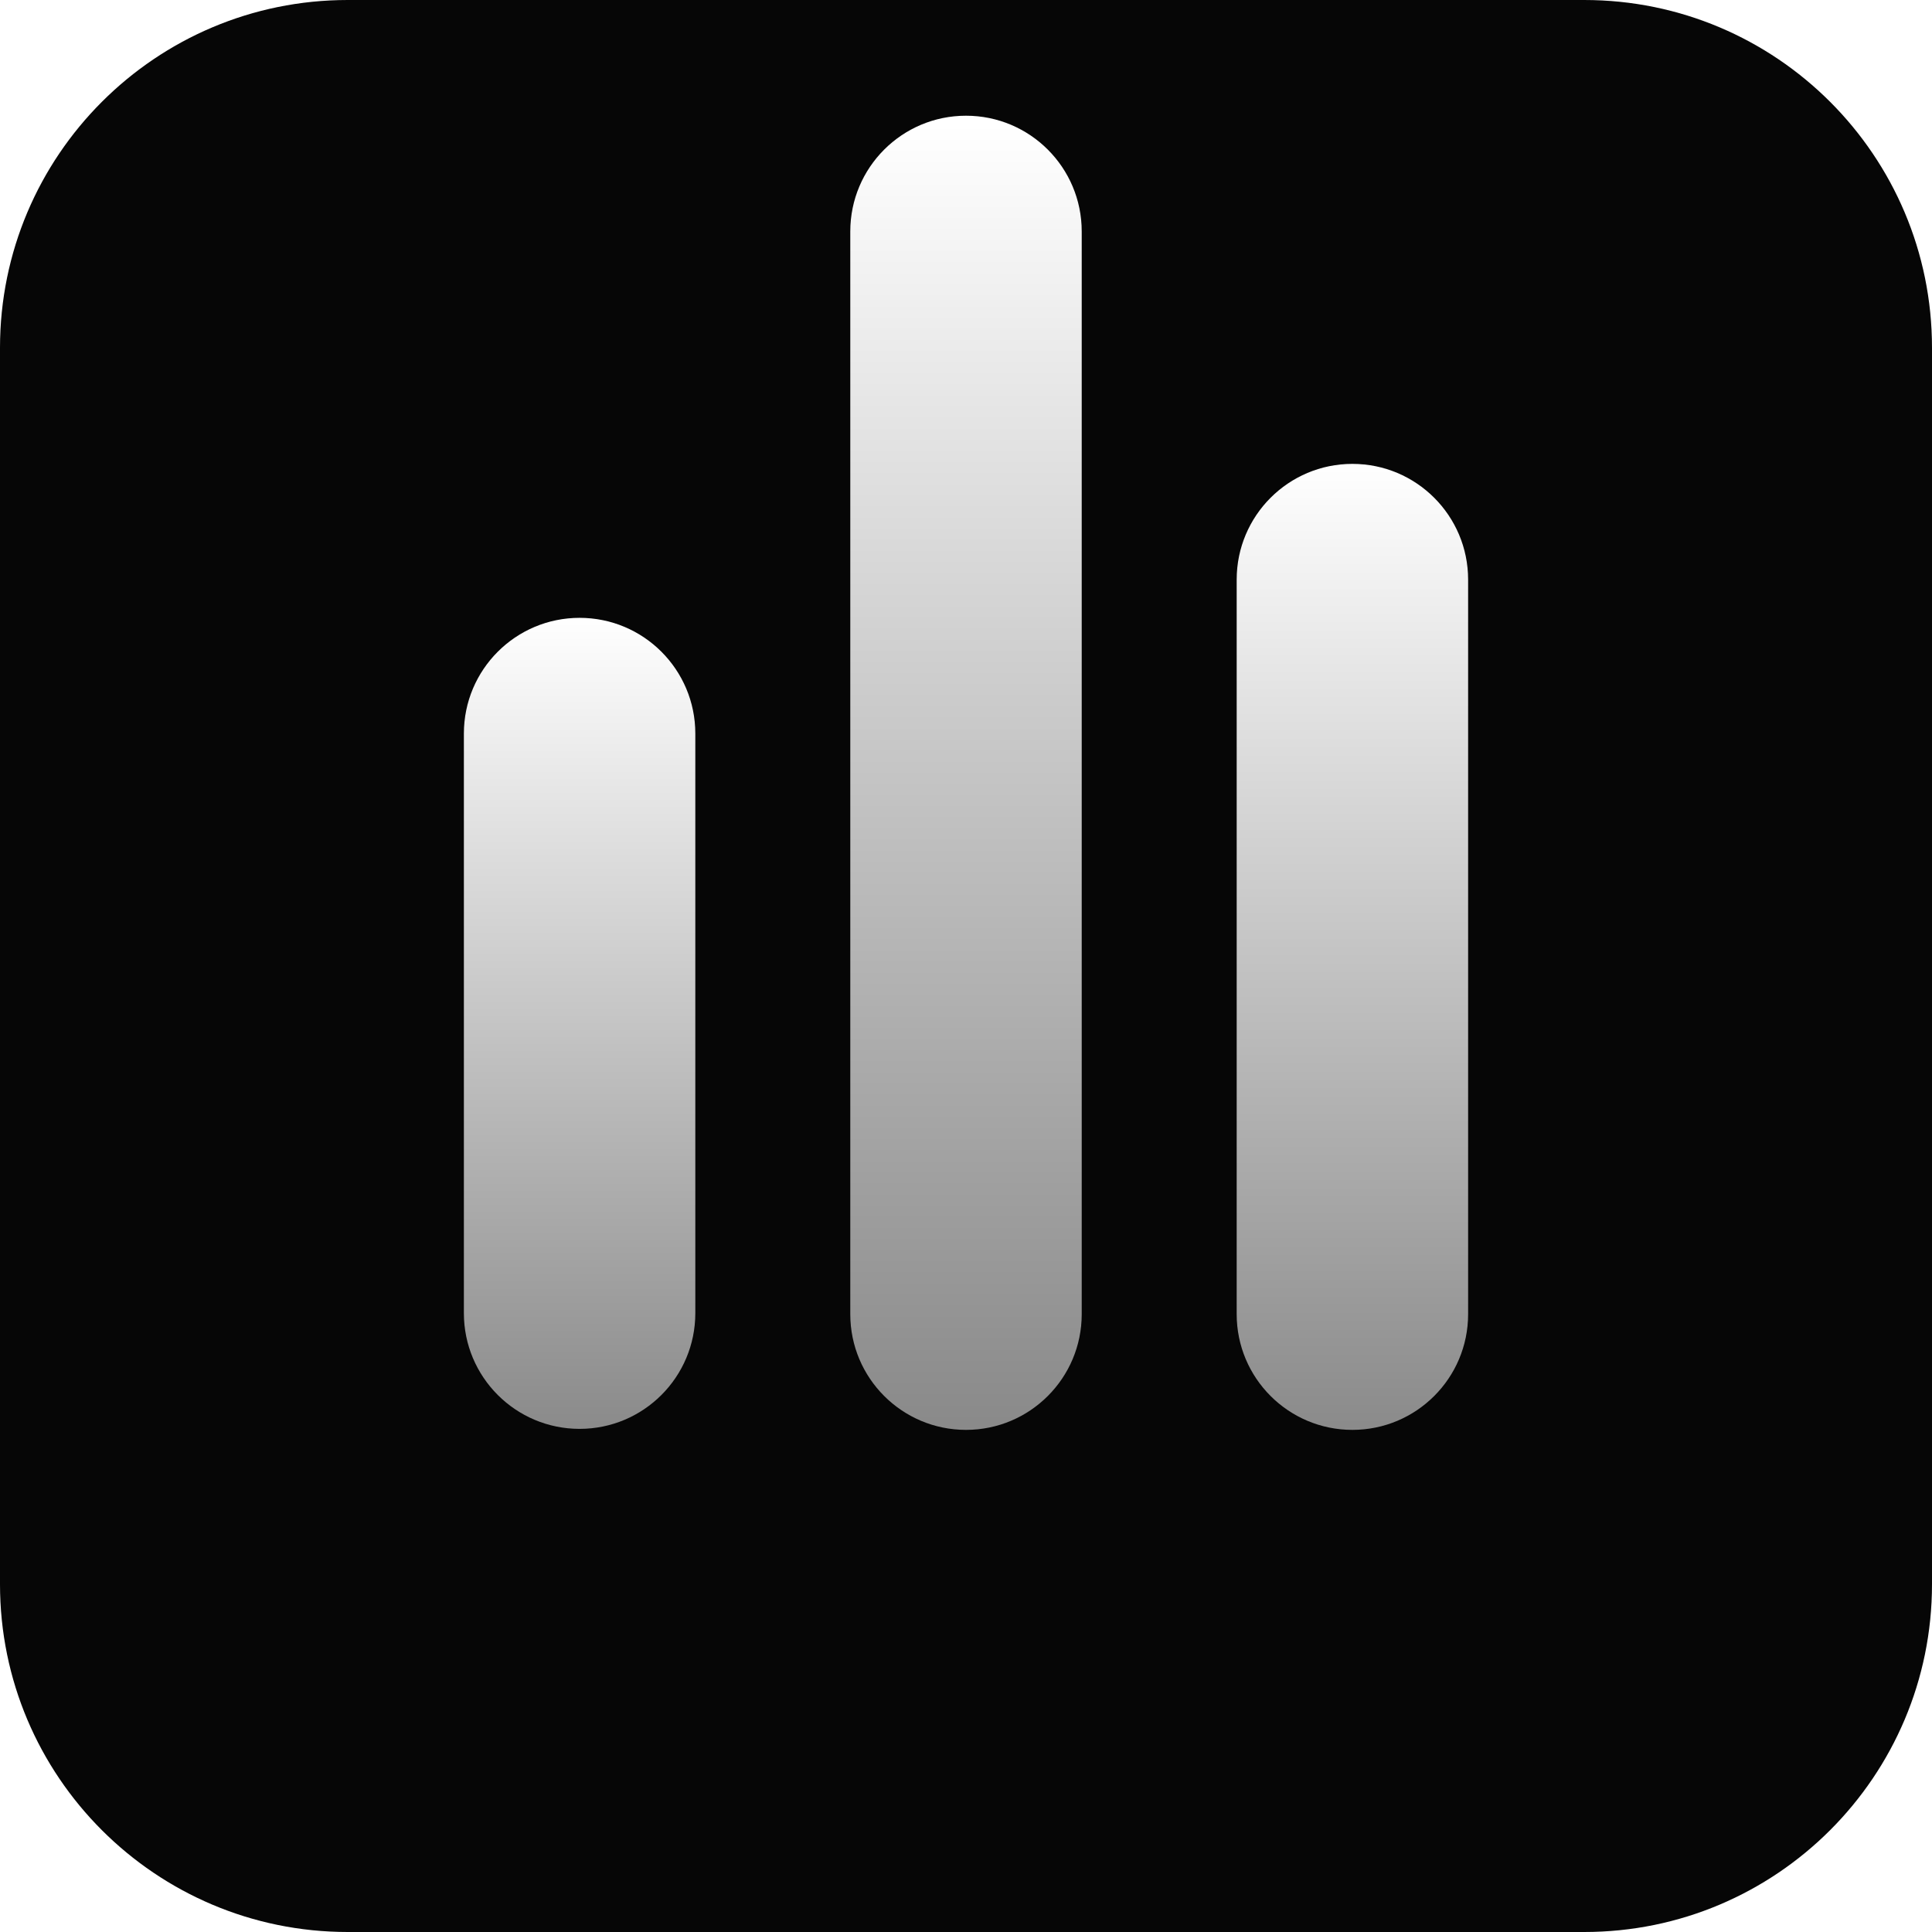
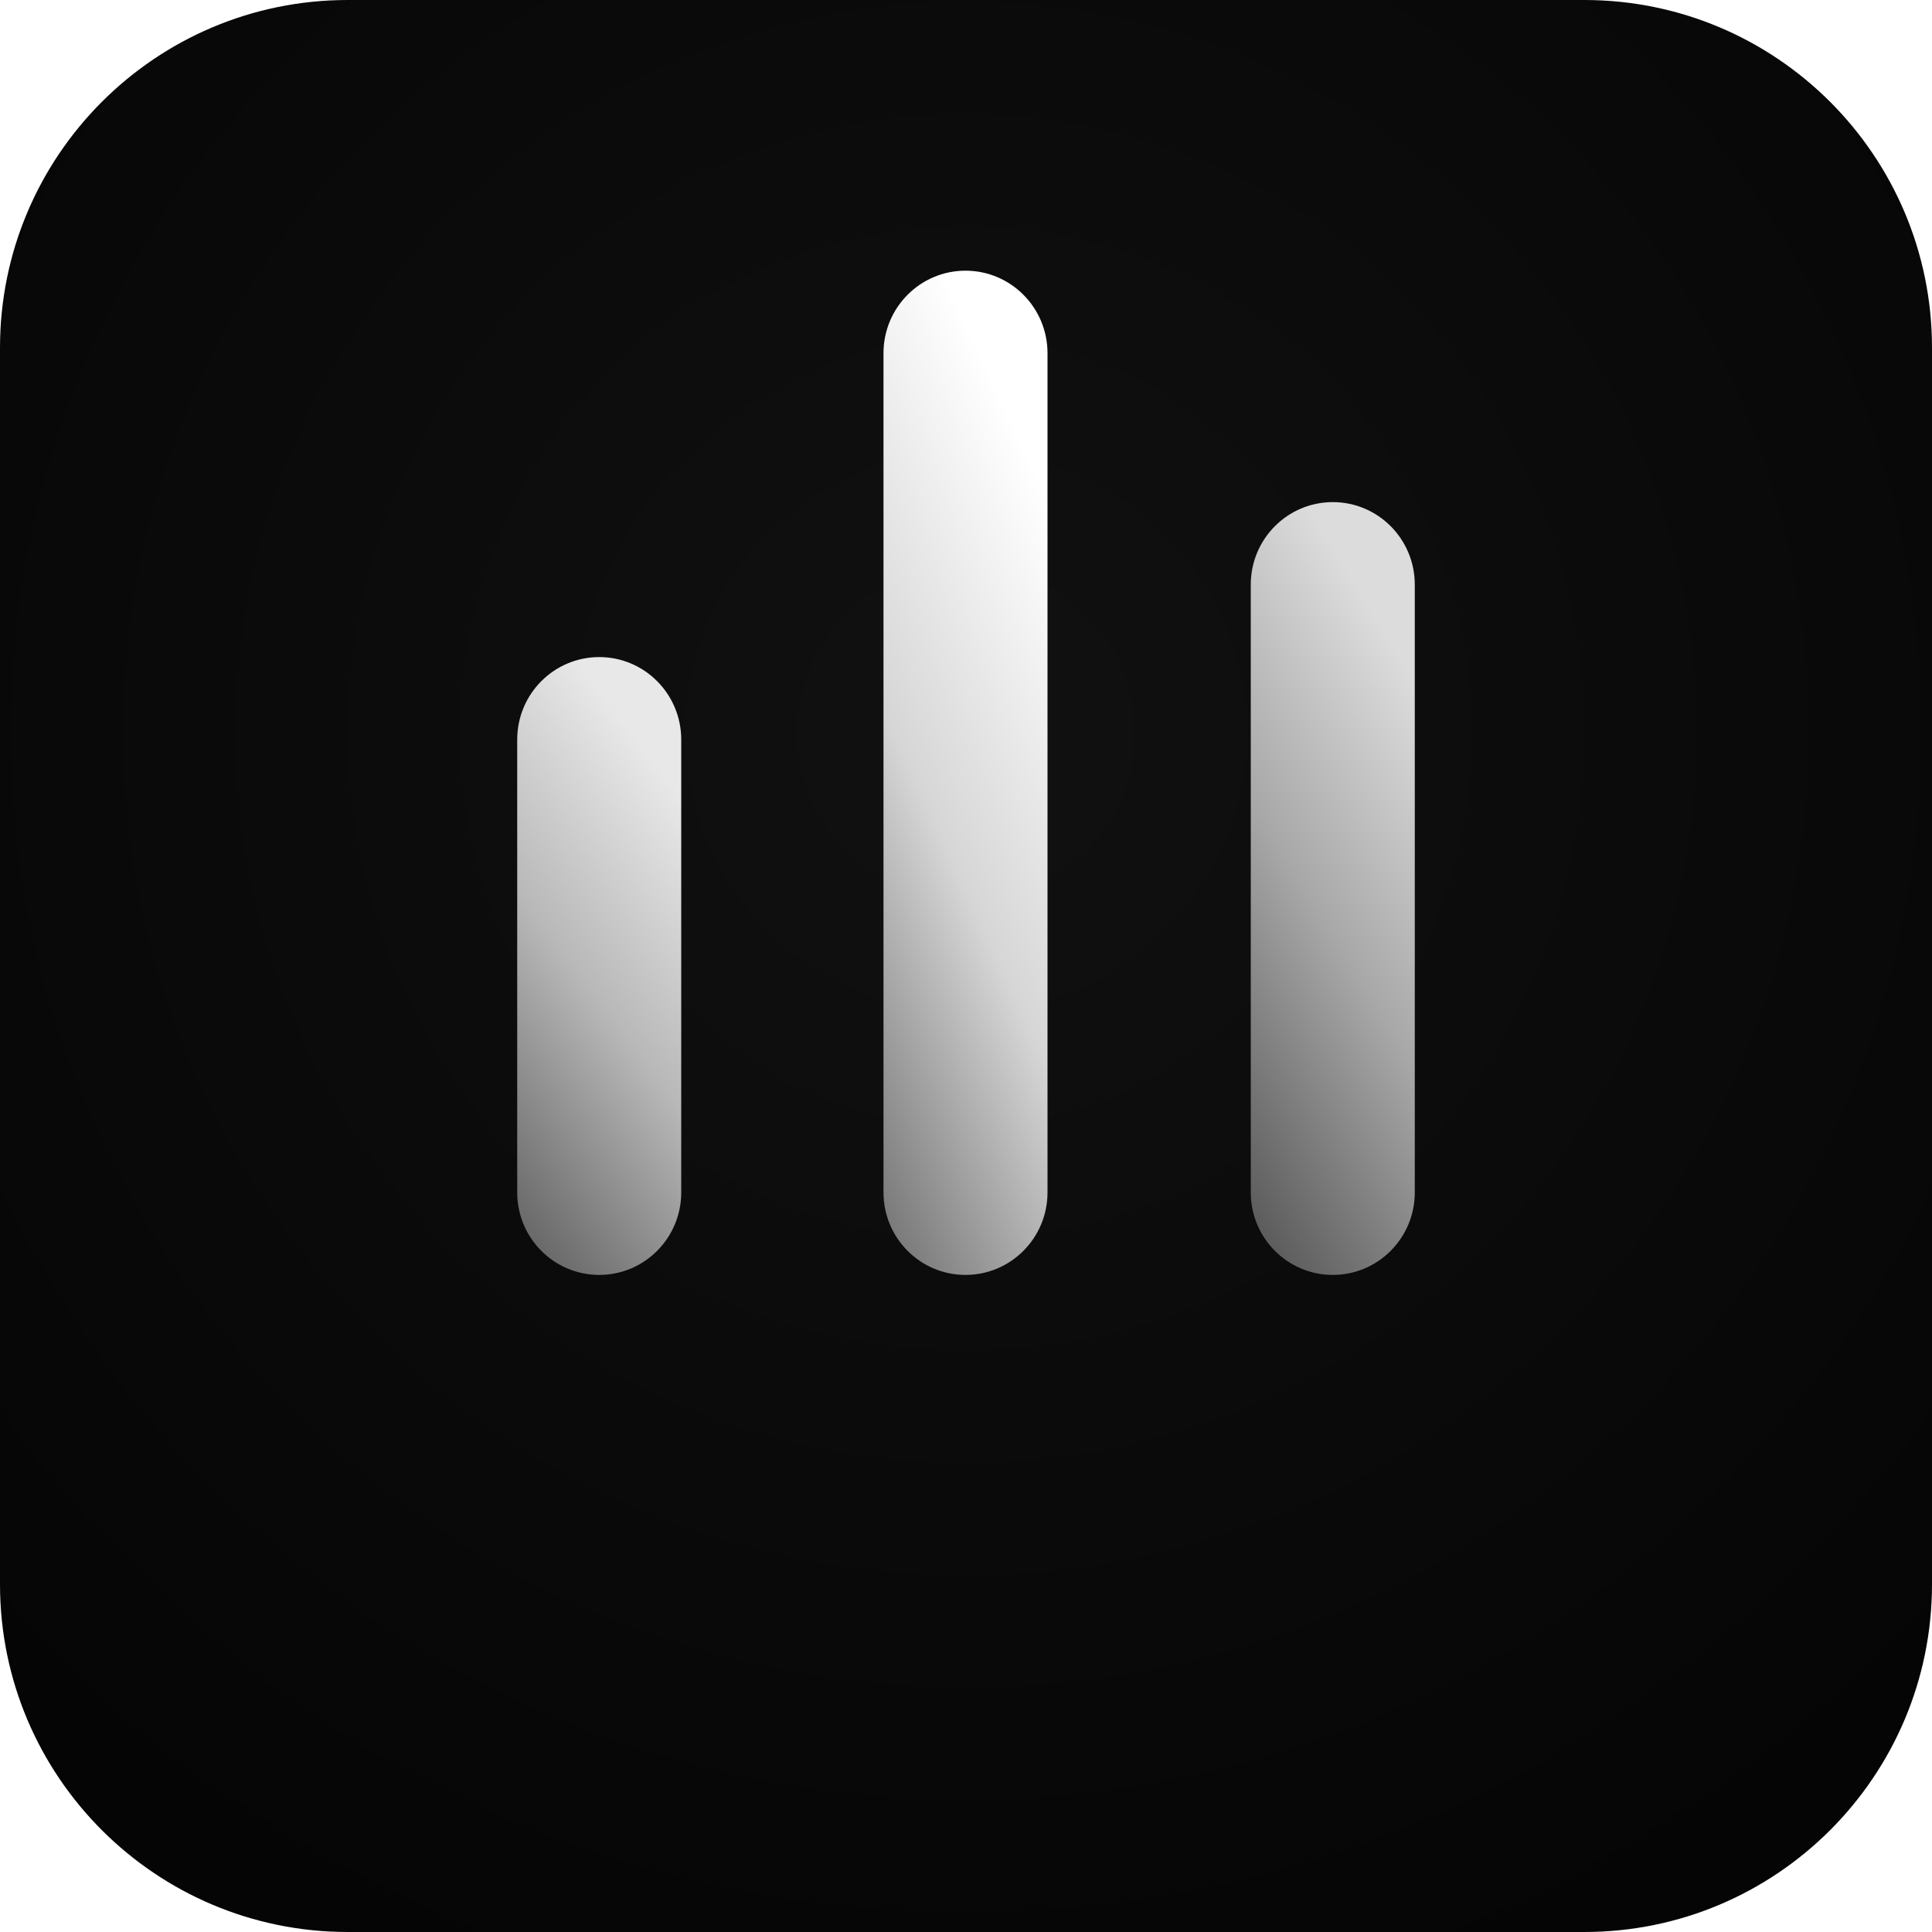
<svg xmlns="http://www.w3.org/2000/svg" width="192" height="192" viewBox="0 0 192 192">
  <defs>
-     <linearGradient id="bar-gradient-192" x1="0" y1="1" x2="0" y2="0">
-       <stop offset="0%" stop-color="#8a8a8a" />
+     <linearGradient id="bar-a-192" x1="0" y1="1" x2="0.35" y2="0">
+       <stop offset="0%" stop-color="#5c5c5c" />
+       <stop offset="55%" stop-color="#b8b8b8" />
+       <stop offset="100%" stop-color="#e8e8e8" />
+     </linearGradient>
+     <linearGradient id="bar-b-192" x1="0" y1="1" x2="0.35" y2="0">
+       <stop offset="0%" stop-color="#6e6e6e" />
+       <stop offset="50%" stop-color="#d6d6d6" />
      <stop offset="100%" stop-color="#ffffff" />
    </linearGradient>
+     <linearGradient id="bar-c-192" x1="0" y1="1" x2="0.35" y2="0">
+       <stop offset="0%" stop-color="#525252" />
+       <stop offset="55%" stop-color="#a8a8a8" />
+       <stop offset="100%" stop-color="#dcdcdc" />
+     </linearGradient>
+     <radialGradient id="backdrop-192" cx="0.5" cy="0.38" r="0.75">
+       <stop offset="0%" stop-color="#111111" />
+       <stop offset="100%" stop-color="#040404" />
+     </radialGradient>
  </defs>
-   <rect width="192" height="192" rx="34.56" fill="#060606" />
-   <rect x="46.1" y="61.4" width="23.0" height="80.6" rx="11.5" fill="url(#bar-gradient-192)" />
-   <rect x="84.5" y="11.5" width="23.0" height="130.6" rx="11.5" fill="url(#bar-gradient-192)" />
-   <rect x="122.9" y="46.1" width="23.0" height="96.0" rx="11.5" fill="url(#bar-gradient-192)" />
+   <rect width="192" height="192" rx="34.56" fill="url(#backdrop-192)" />
+   <rect x="51.4" y="65.3" width="16.3" height="61.4" rx="8.2" fill="url(#bar-a-192)" />
+   <rect x="87.8" y="26.9" width="16.3" height="99.8" rx="8.2" fill="url(#bar-b-192)" />
+   <rect x="124.3" y="49.9" width="16.3" height="76.8" rx="8.2" fill="url(#bar-c-192)" />
</svg>
